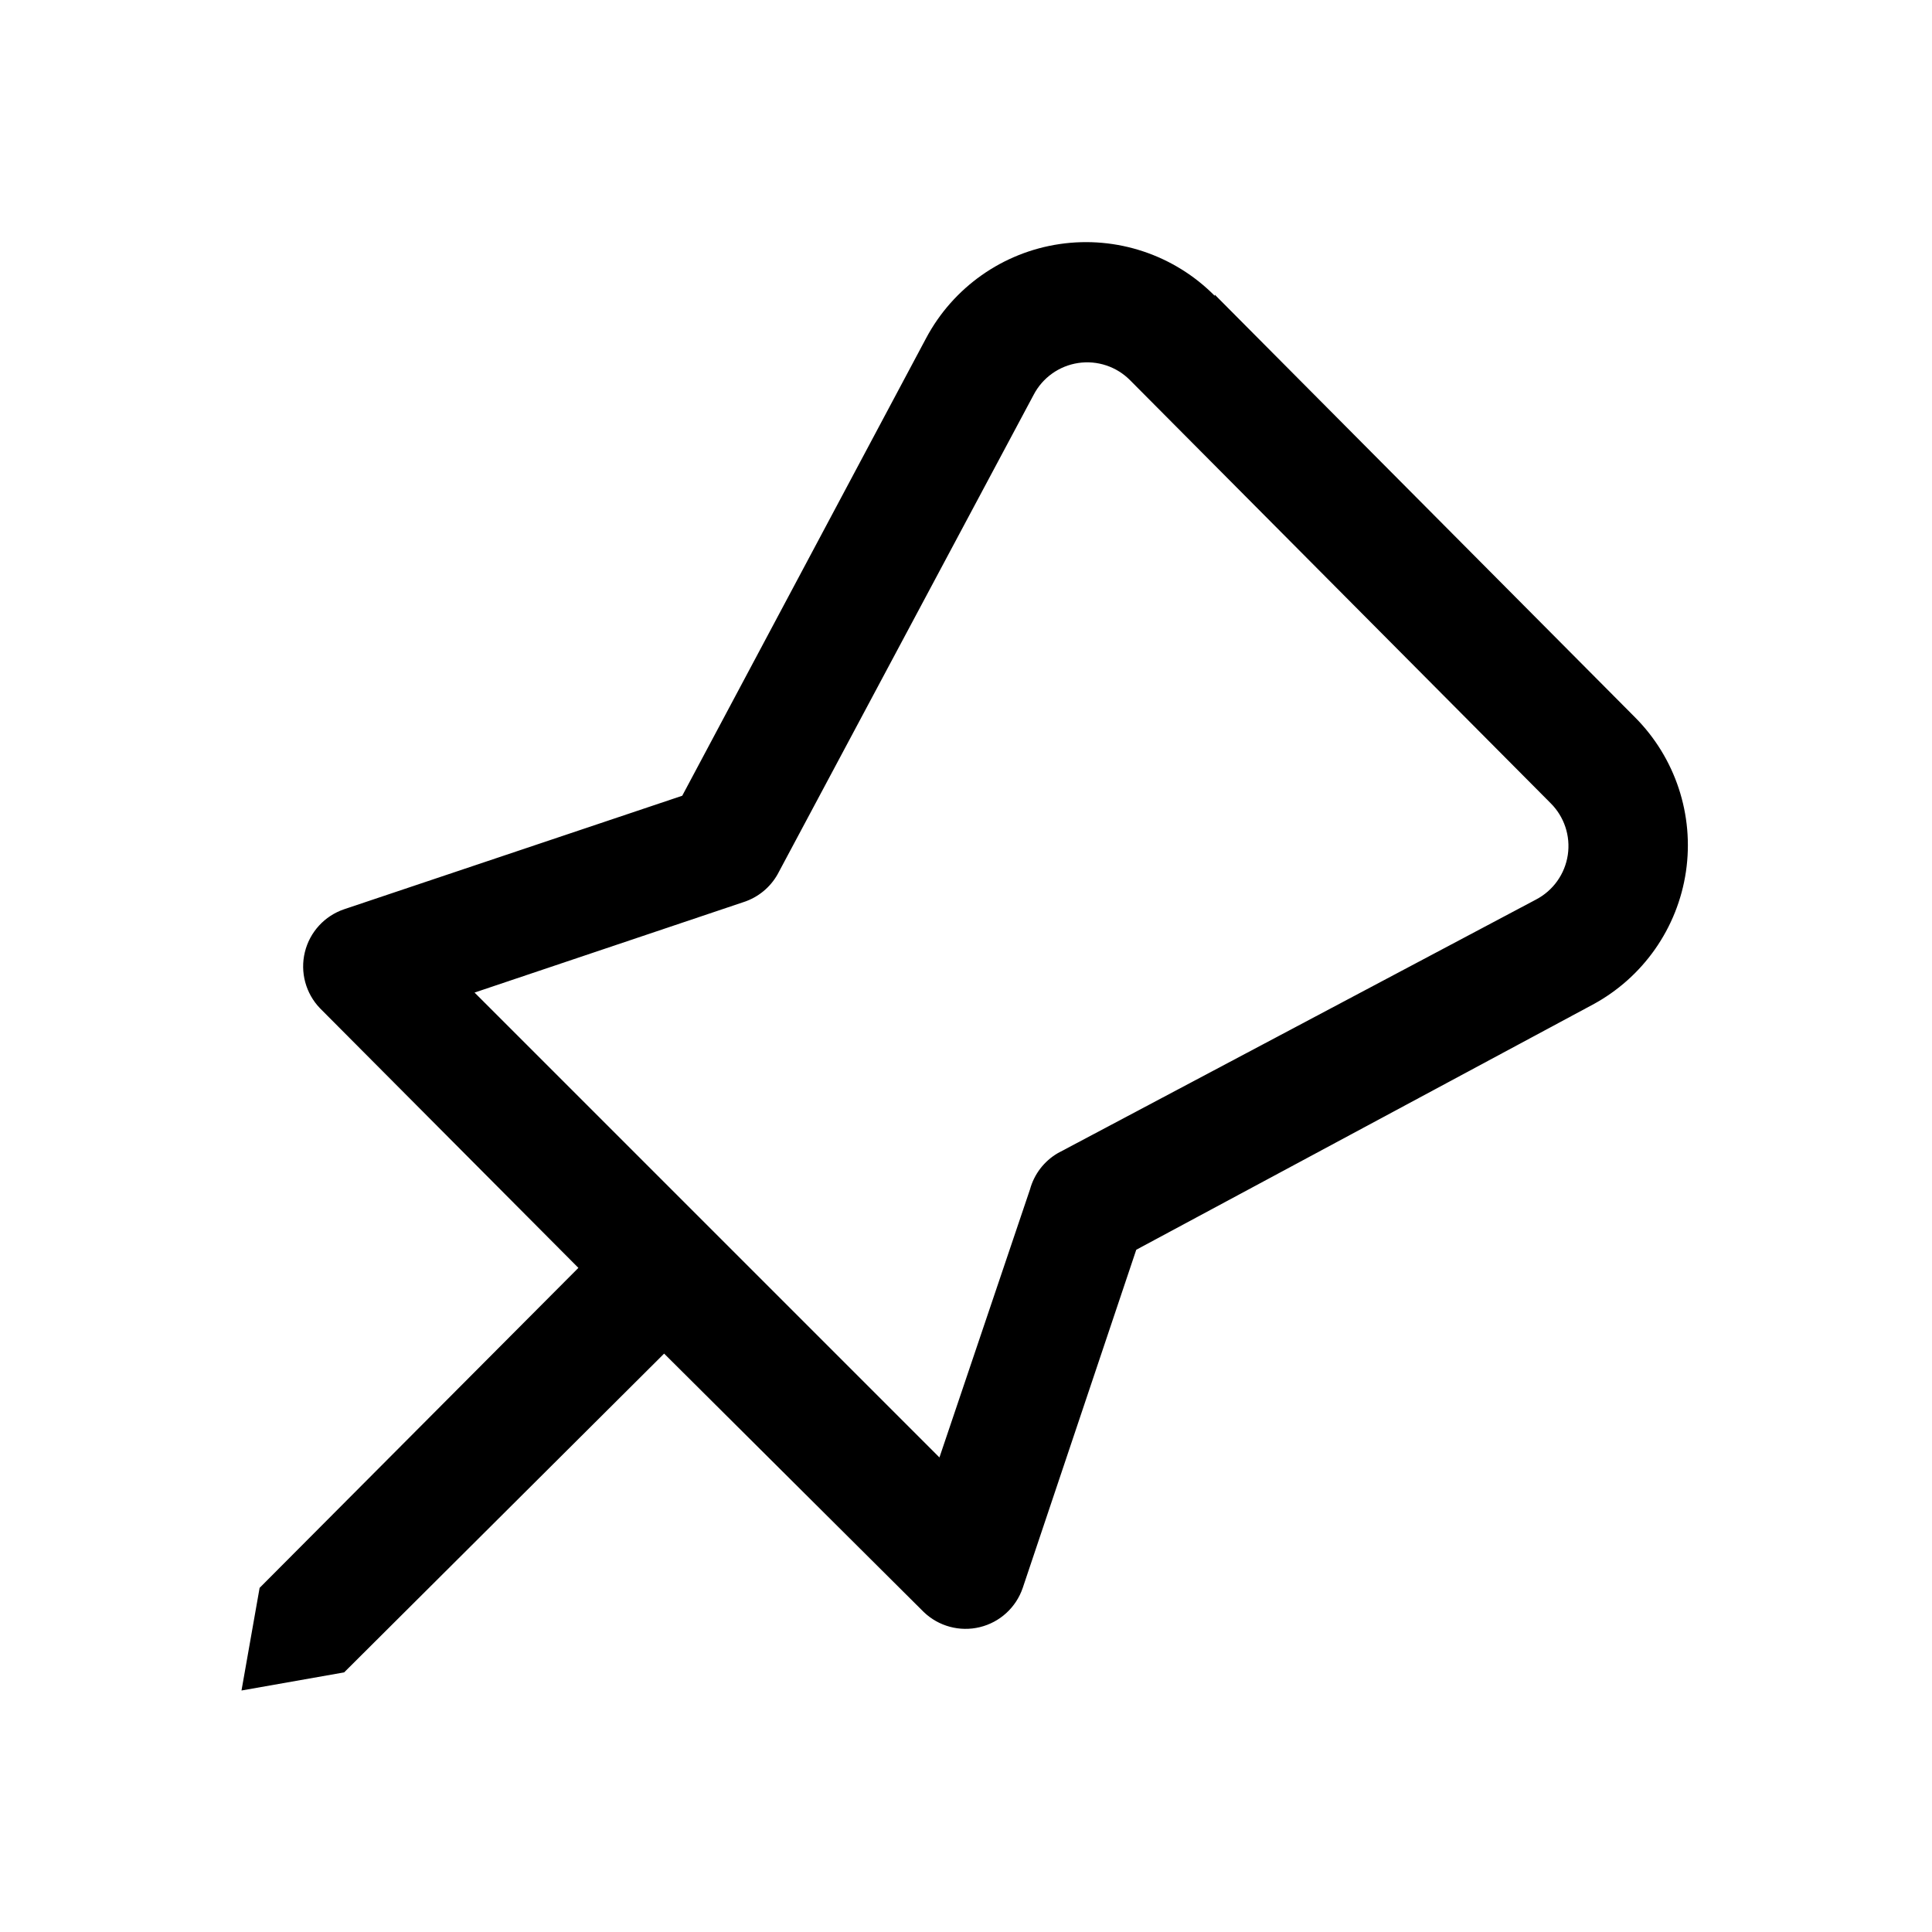
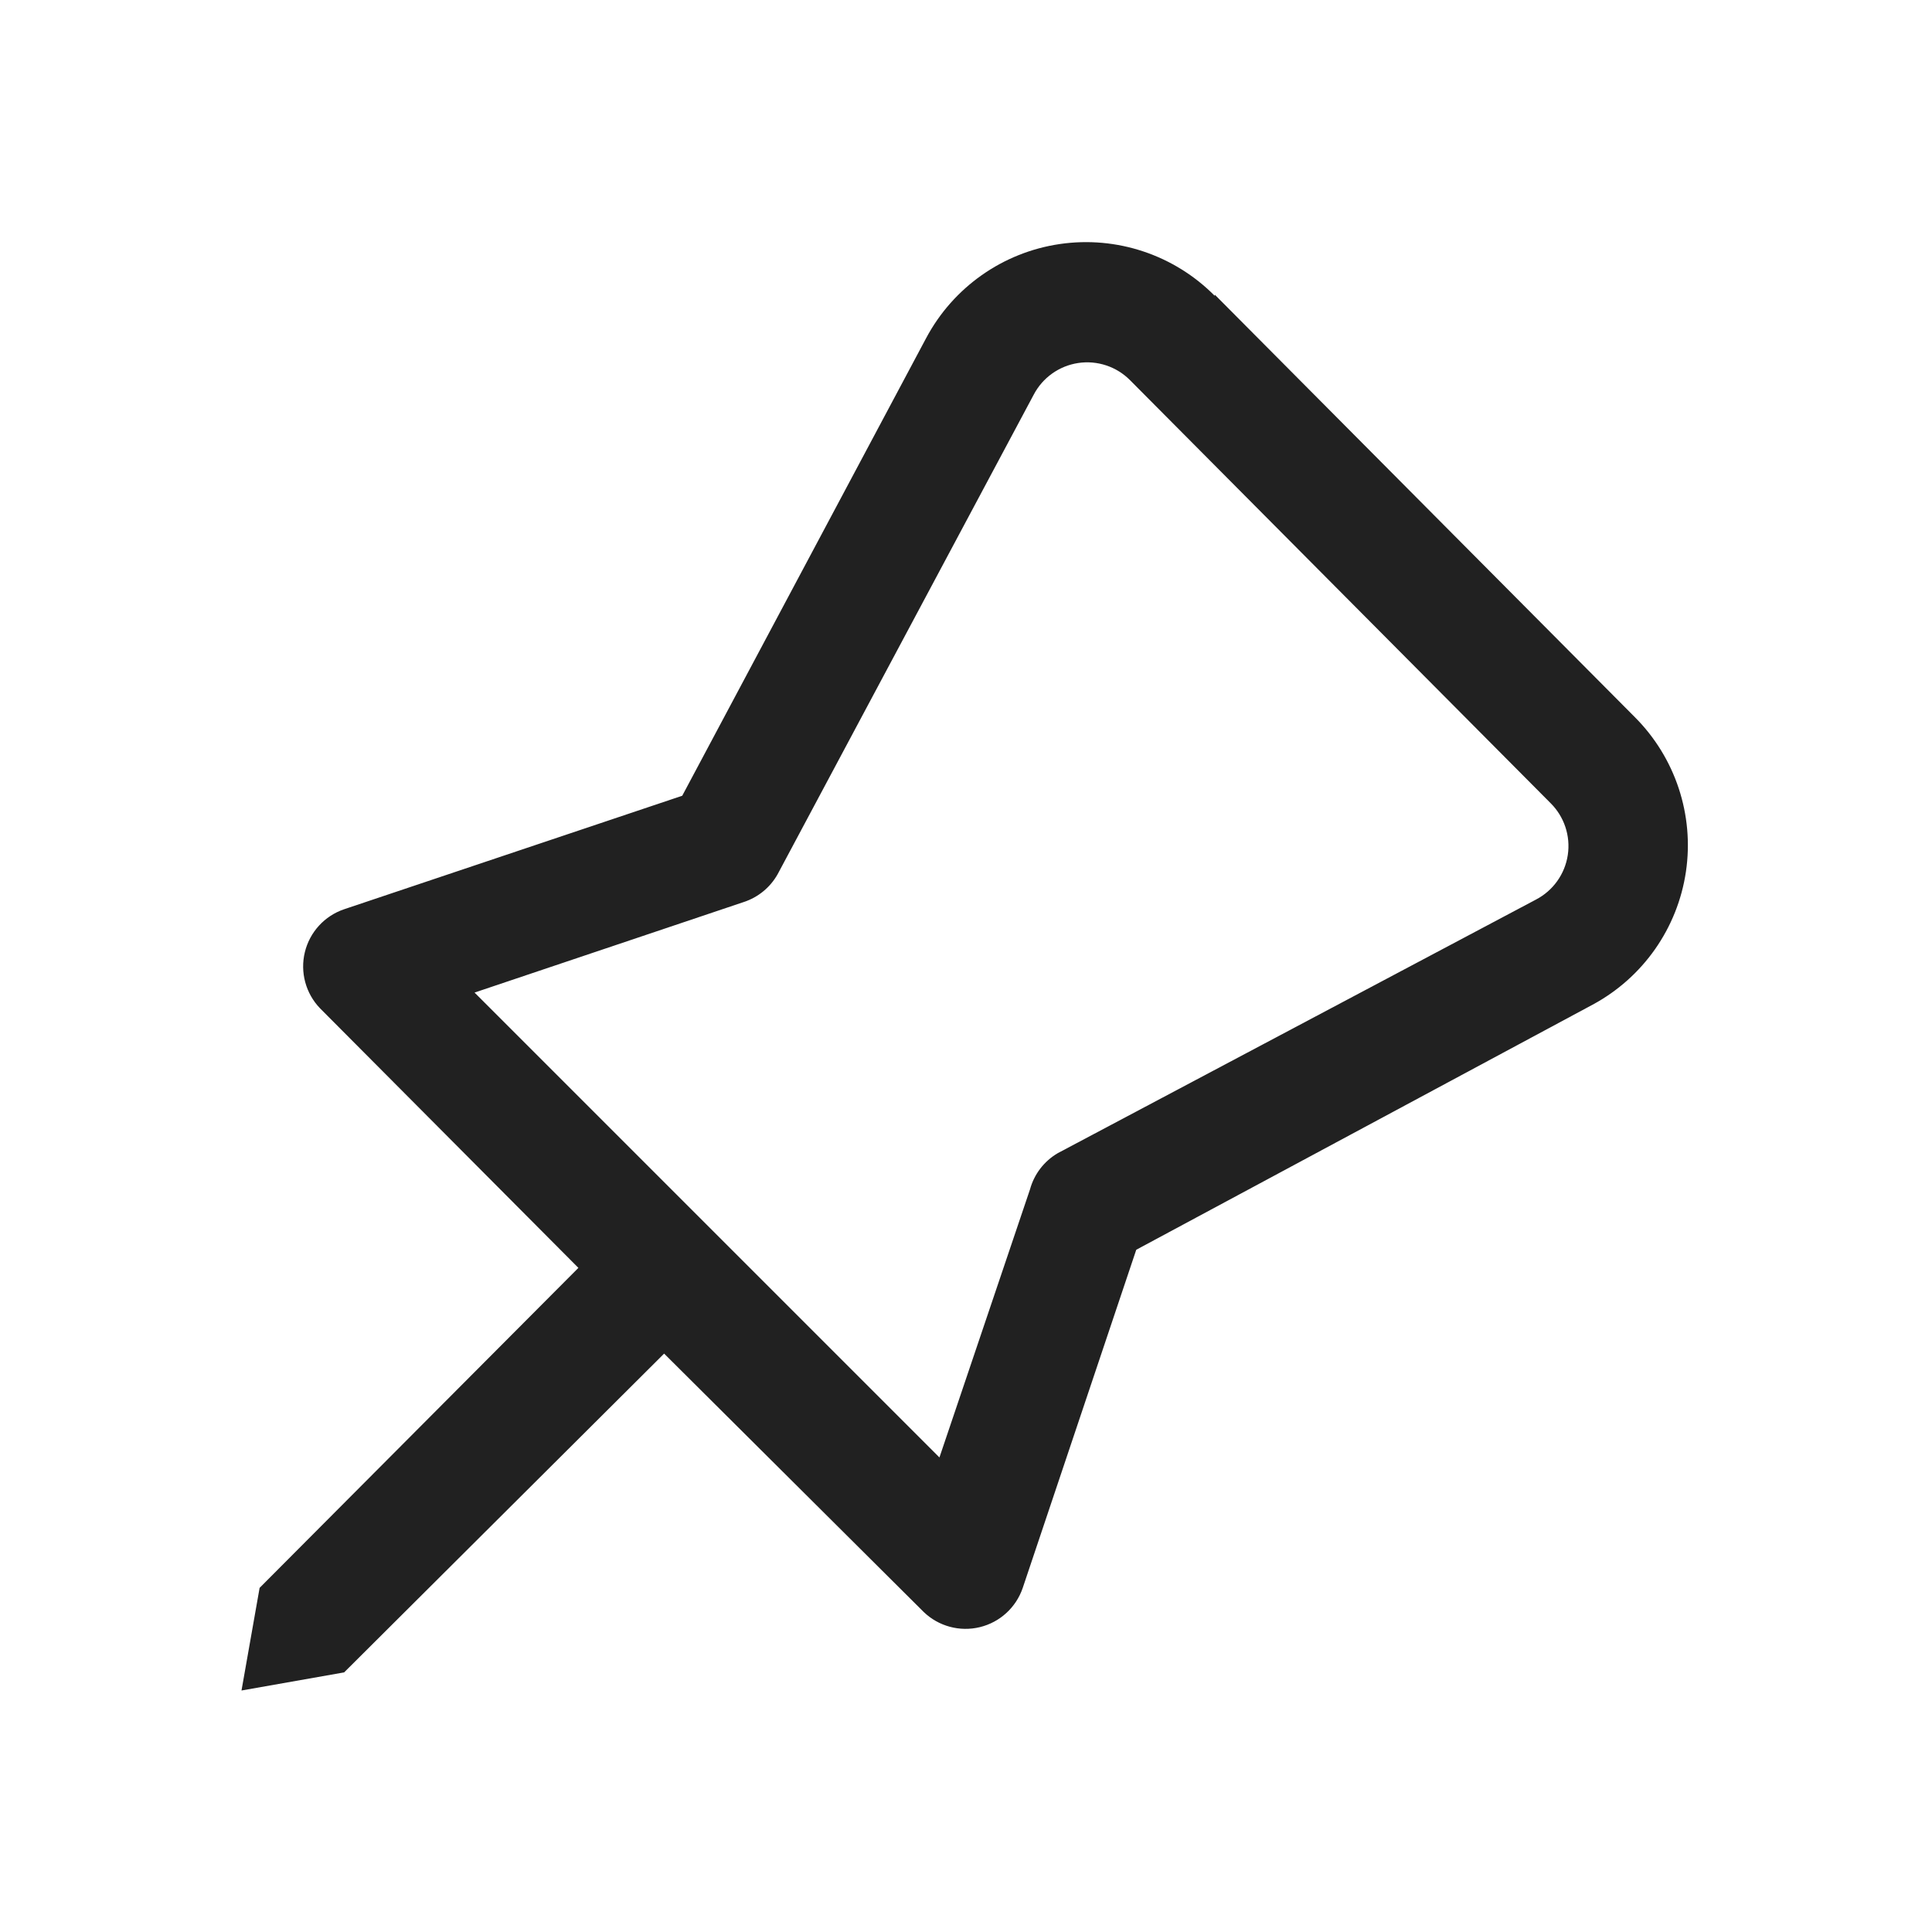
<svg xmlns="http://www.w3.org/2000/svg" width="16" height="16" viewBox="0 0 16 16">
-   <path d="M10.06 2.45a1.5 1.5 0 0 0-2.39.35L5.65 6.59l-2.8.94a.5.5 0 0 0-.2.82l2.14 2.15-2.64 2.65L2 14l.85-.15 2.65-2.64 2.15 2.14a.5.5 0 0 0 .82-.2l.94-2.8 3.78-2.03a1.5 1.5 0 0 0 .35-2.38l-3.48-3.5Zm-1.5.82a.5.5 0 0 1 .8-.12l3.48 3.5a.5.5 0 0 1-.12.8l-3.96 2.1a.5.5 0 0 0-.23.3l-.75 2.22-3.85-3.85 2.23-.75a.5.5 0 0 0 .28-.23l2.12-3.97Z" />
+   <path fill="#212121" d="M10.06 2.45a1.5 1.5 0 0 0-2.39.35L5.65 6.59l-2.8.94a.5.5 0 0 0-.2.82l2.14 2.15-2.64 2.65L2 14l.85-.15 2.65-2.64 2.15 2.14a.5.5 0 0 0 .82-.2l.94-2.8 3.78-2.03a1.5 1.5 0 0 0 .35-2.38l-3.48-3.5Zm-1.5.82a.5.5 0 0 1 .8-.12l3.48 3.5a.5.5 0 0 1-.12.8l-3.96 2.1a.5.5 0 0 0-.23.3l-.75 2.22-3.85-3.85 2.23-.75a.5.5 0 0 0 .28-.23l2.12-3.97Z" />
</svg>
